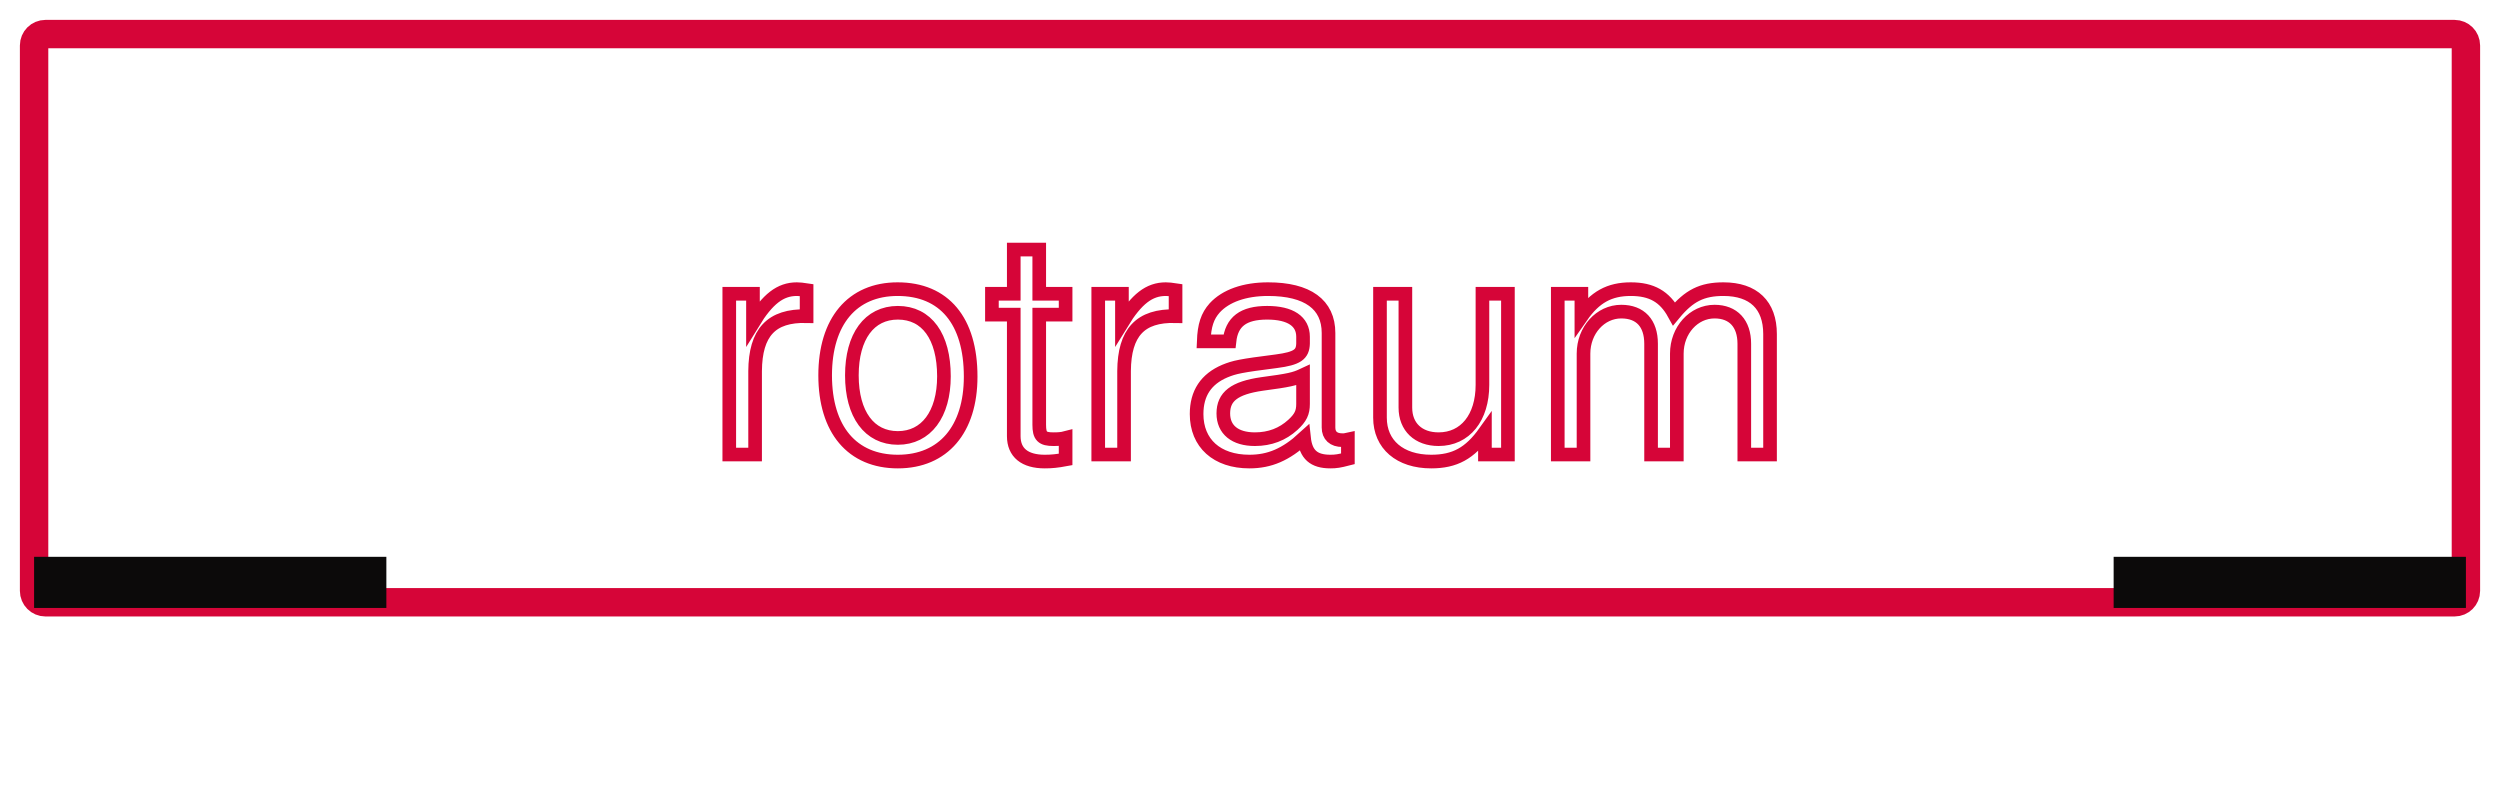
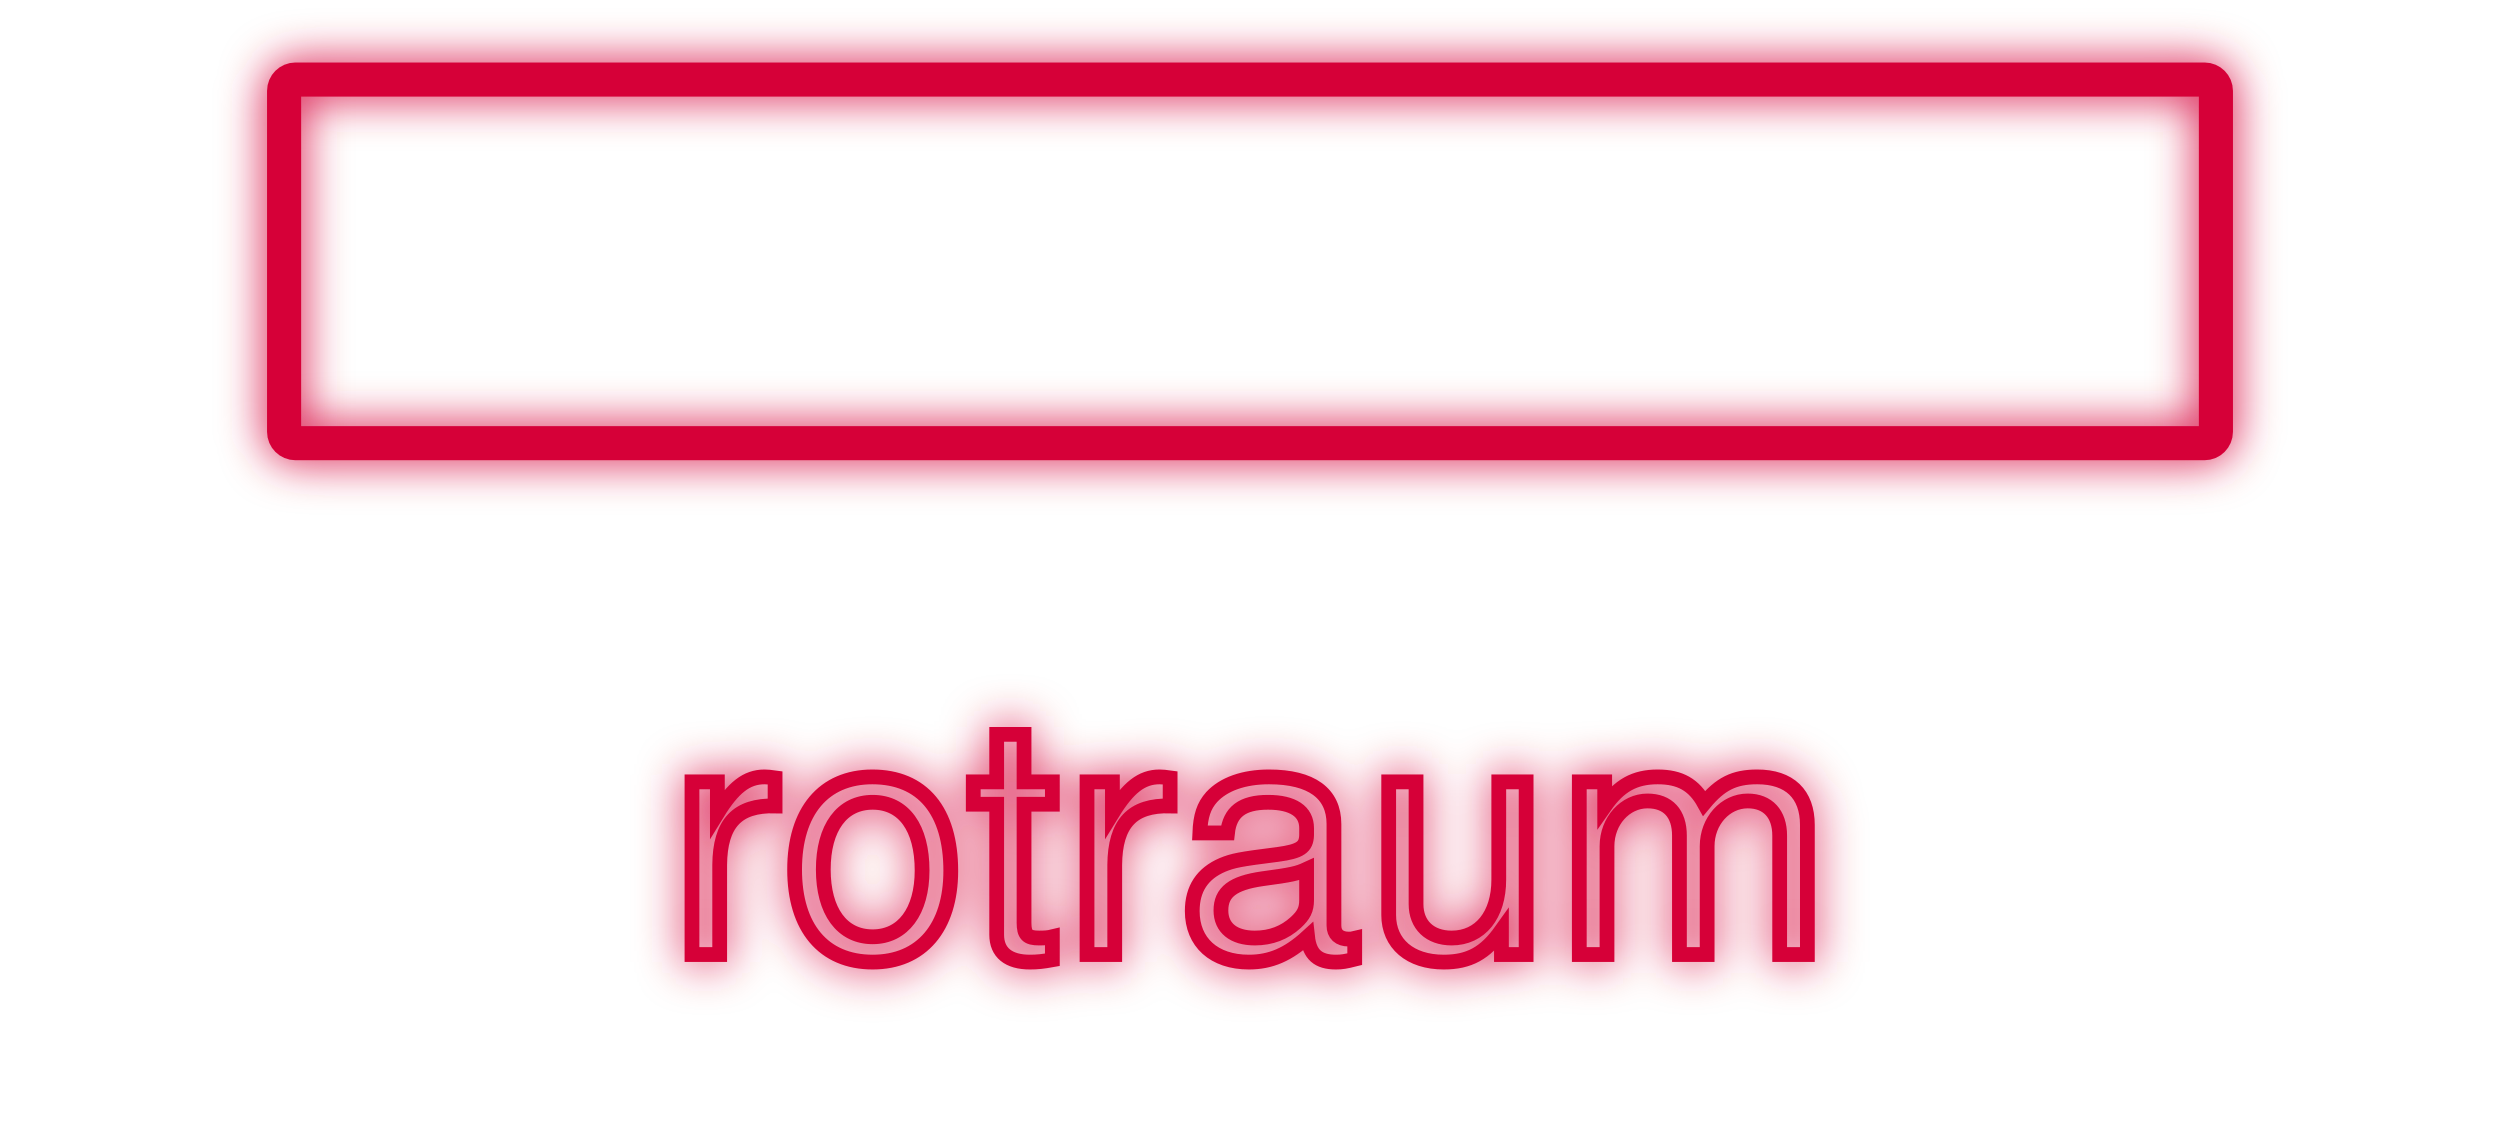
- <svg xmlns="http://www.w3.org/2000/svg" viewBox="0 0 440 140" role="img" aria-label="Rotraum">
-   <rect x="6" y="6" width="428" height="100" rx="2" fill="none" stroke="#d60538" stroke-width="5" />
-   <rect x="6" y="98" width="62" height="9" fill="#0c0a0a" />
-   <rect x="372" y="98" width="62" height="9" fill="#0c0a0a" />
-   <text x="220" y="80" text-anchor="middle" font-family="'Familjen Grotesk', Helvetica, Arial, sans-serif" font-weight="500" font-size="54" letter-spacing="1" fill="none" stroke="#d60538" stroke-width="2.4">rotraum</text>
+ <svg xmlns="http://www.w3.org/2000/svg" viewBox="0 0 440 200" role="img" aria-label="Rotraum">
+   <defs>
+     <filter id="neonGlow" x="-60%" y="-60%" width="220%" height="220%">
+       <feGaussianBlur stdDeviation="4" result="blur" />
+       <feMerge>
+         <feMergeNode in="blur" />
+         <feMergeNode in="SourceGraphic" />
+       </feMerge>
+     </filter>
+   </defs>
+   <g filter="url(#neonGlow)">
+     <rect x="50" y="14" width="340" height="64" rx="2" fill="none" stroke="#d60538" stroke-width="6" />
+     <text x="220" y="168" text-anchor="middle" font-family="'Familjen Grotesk', Helvetica, Arial, sans-serif" font-weight="500" font-size="58" letter-spacing="1" fill="none" stroke="#d60538" stroke-width="2.6">rotraum</text>
+   </g>
</svg>
